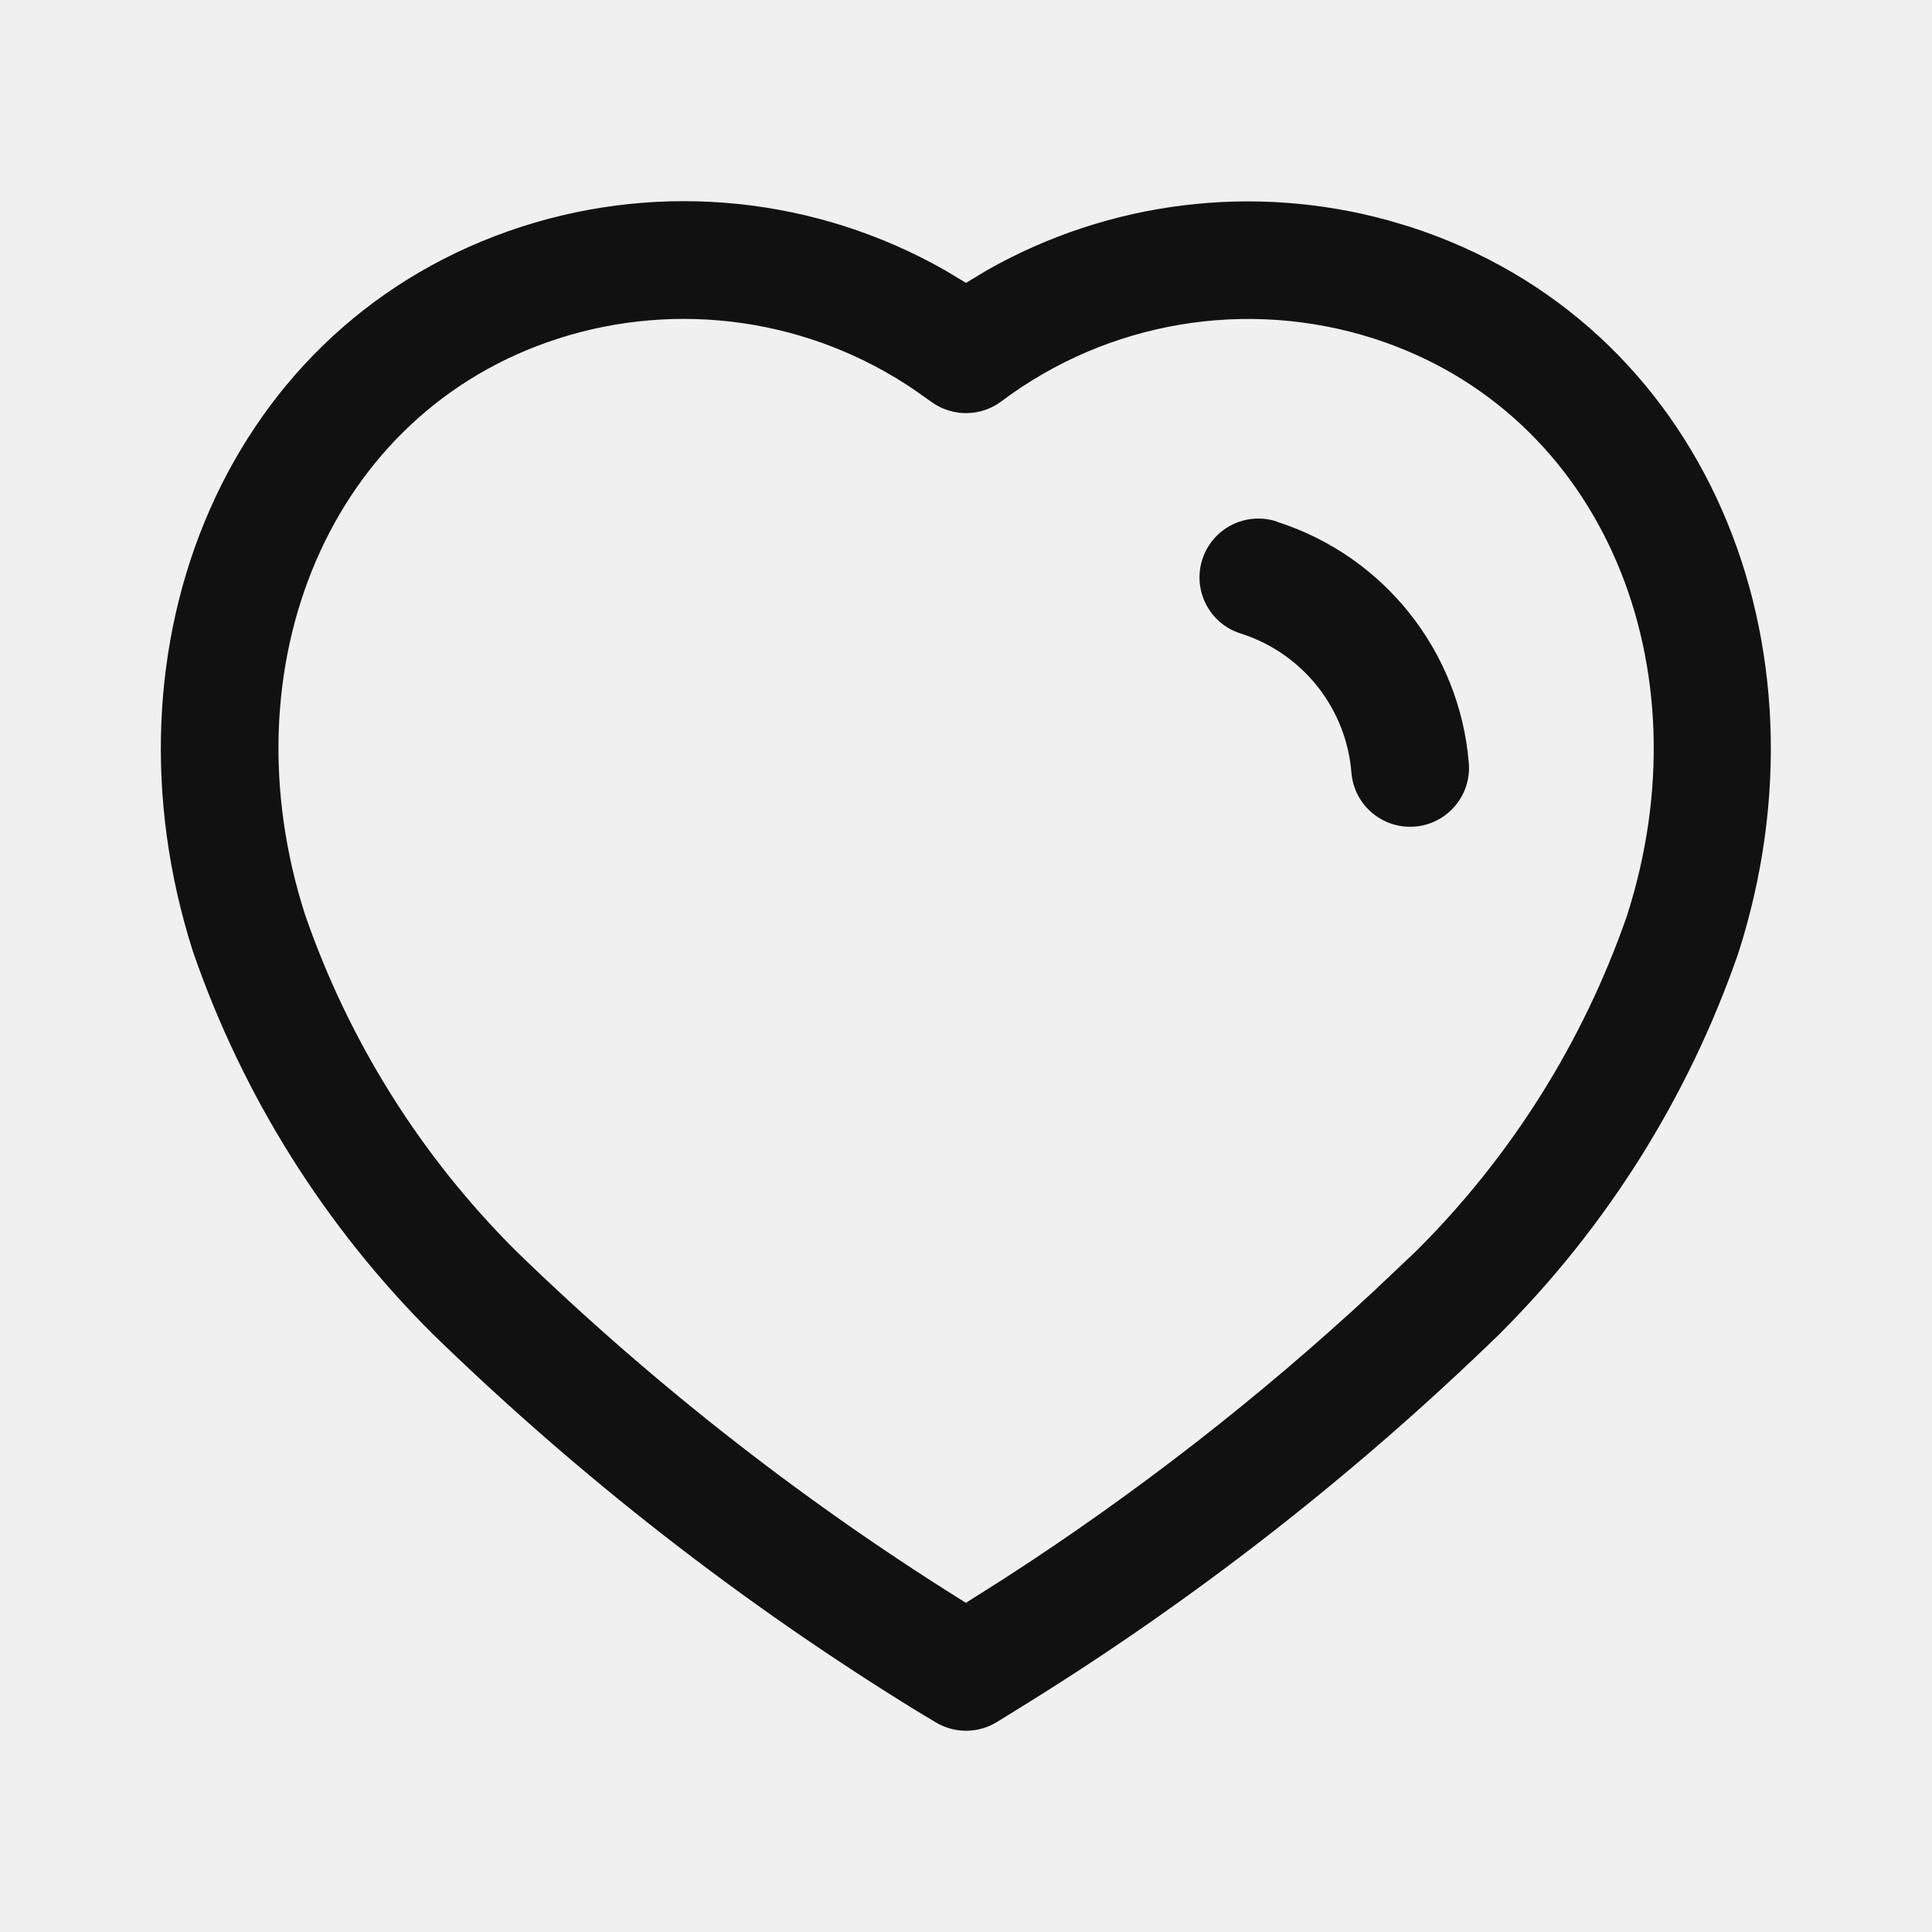
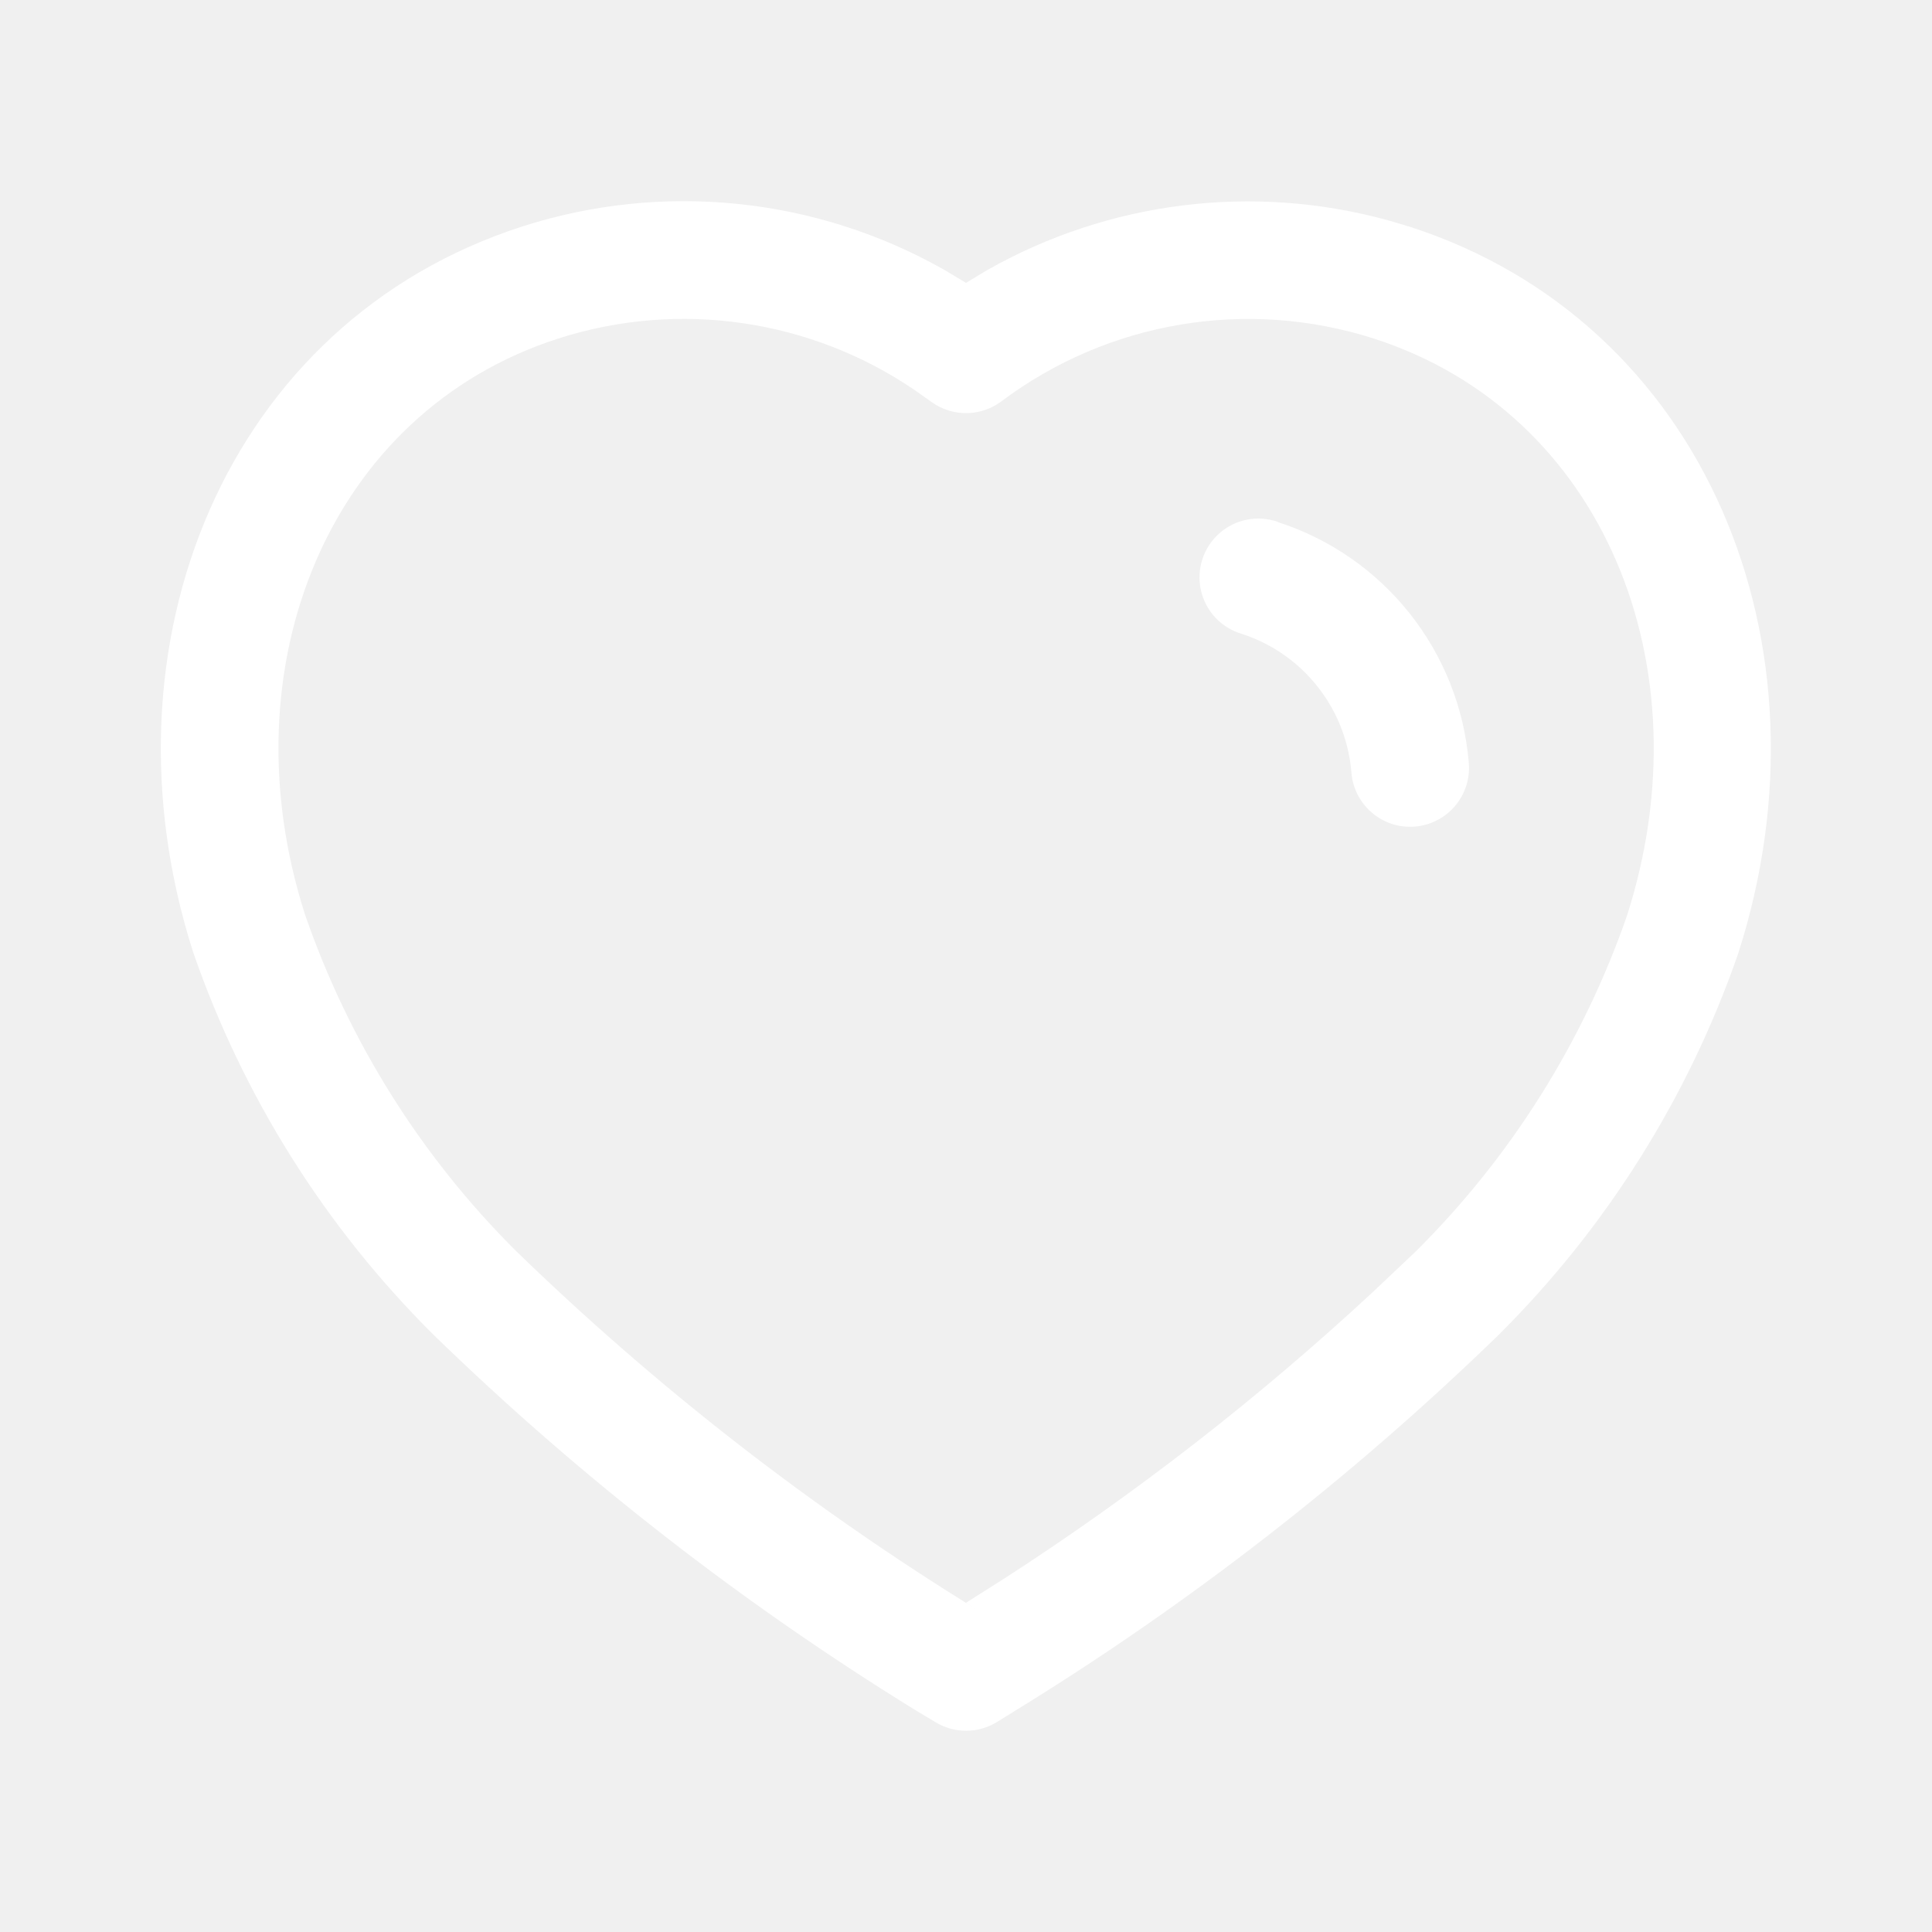
<svg xmlns="http://www.w3.org/2000/svg" id="Component_6_2" data-name="Component 6 – 2" width="24" height="24" viewBox="0 0 24 24">
  <rect id="Rectangle_25" data-name="Rectangle 25" width="24" height="24" fill="rgba(255,255,255,0)" />
-   <path id="Heart" d="M6.483,2.815C2.812,4,1.174,8.006,2.4,11.83A12.427,12.427,0,0,0,5.38,16.576a34.717,34.717,0,0,0,6,4.673l.245.147a.732.732,0,0,0,.762-.006l.229-.142a34.694,34.694,0,0,0,6-4.665,12.42,12.42,0,0,0,2.976-4.737c1.235-3.837-.409-7.847-4.082-9.03l-.266-.079a6.571,6.571,0,0,0-4.982.619L12,3.514l-.263-.158A6.562,6.562,0,0,0,6.483,2.815Zm4.891,2.039.2.141a.732.732,0,0,0,.865-.009,5.11,5.11,0,0,1,4.628-.78c2.846.916,4.141,4.074,3.142,7.175a10.935,10.935,0,0,1-2.615,4.158l-.528.5a33.217,33.217,0,0,1-4.595,3.573L12,19.91l.143.09a33.221,33.221,0,0,1-5.738-4.465,10.942,10.942,0,0,1-2.614-4.168c-.994-3.088.3-6.244,3.139-7.16A5.1,5.1,0,0,1,11.375,4.854Zm4.5,1.629a.731.731,0,1,0-.445,1.392A1.98,1.98,0,0,1,16.788,9.6a.731.731,0,0,0,1.458-.122A3.441,3.441,0,0,0,15.87,6.484Z" fill="#111" fill-rule="evenodd" />
+   <path id="Heart" d="M6.483,2.815C2.812,4,1.174,8.006,2.4,11.83A12.427,12.427,0,0,0,5.38,16.576a34.717,34.717,0,0,0,6,4.673l.245.147a.732.732,0,0,0,.762-.006l.229-.142a34.694,34.694,0,0,0,6-4.665,12.42,12.42,0,0,0,2.976-4.737c1.235-3.837-.409-7.847-4.082-9.03l-.266-.079a6.571,6.571,0,0,0-4.982.619L12,3.514l-.263-.158A6.562,6.562,0,0,0,6.483,2.815Zm4.891,2.039.2.141a.732.732,0,0,0,.865-.009,5.11,5.11,0,0,1,4.628-.78c2.846.916,4.141,4.074,3.142,7.175a10.935,10.935,0,0,1-2.615,4.158l-.528.5a33.217,33.217,0,0,1-4.595,3.573L12,19.91l.143.09a33.221,33.221,0,0,1-5.738-4.465,10.942,10.942,0,0,1-2.614-4.168c-.994-3.088.3-6.244,3.139-7.16A5.1,5.1,0,0,1,11.375,4.854Zm4.5,1.629a.731.731,0,1,0-.445,1.392A1.98,1.98,0,0,1,16.788,9.6a.731.731,0,0,0,1.458-.122A3.441,3.441,0,0,0,15.87,6.484Z" fill="#FFF" fill-rule="evenodd" />
</svg>
